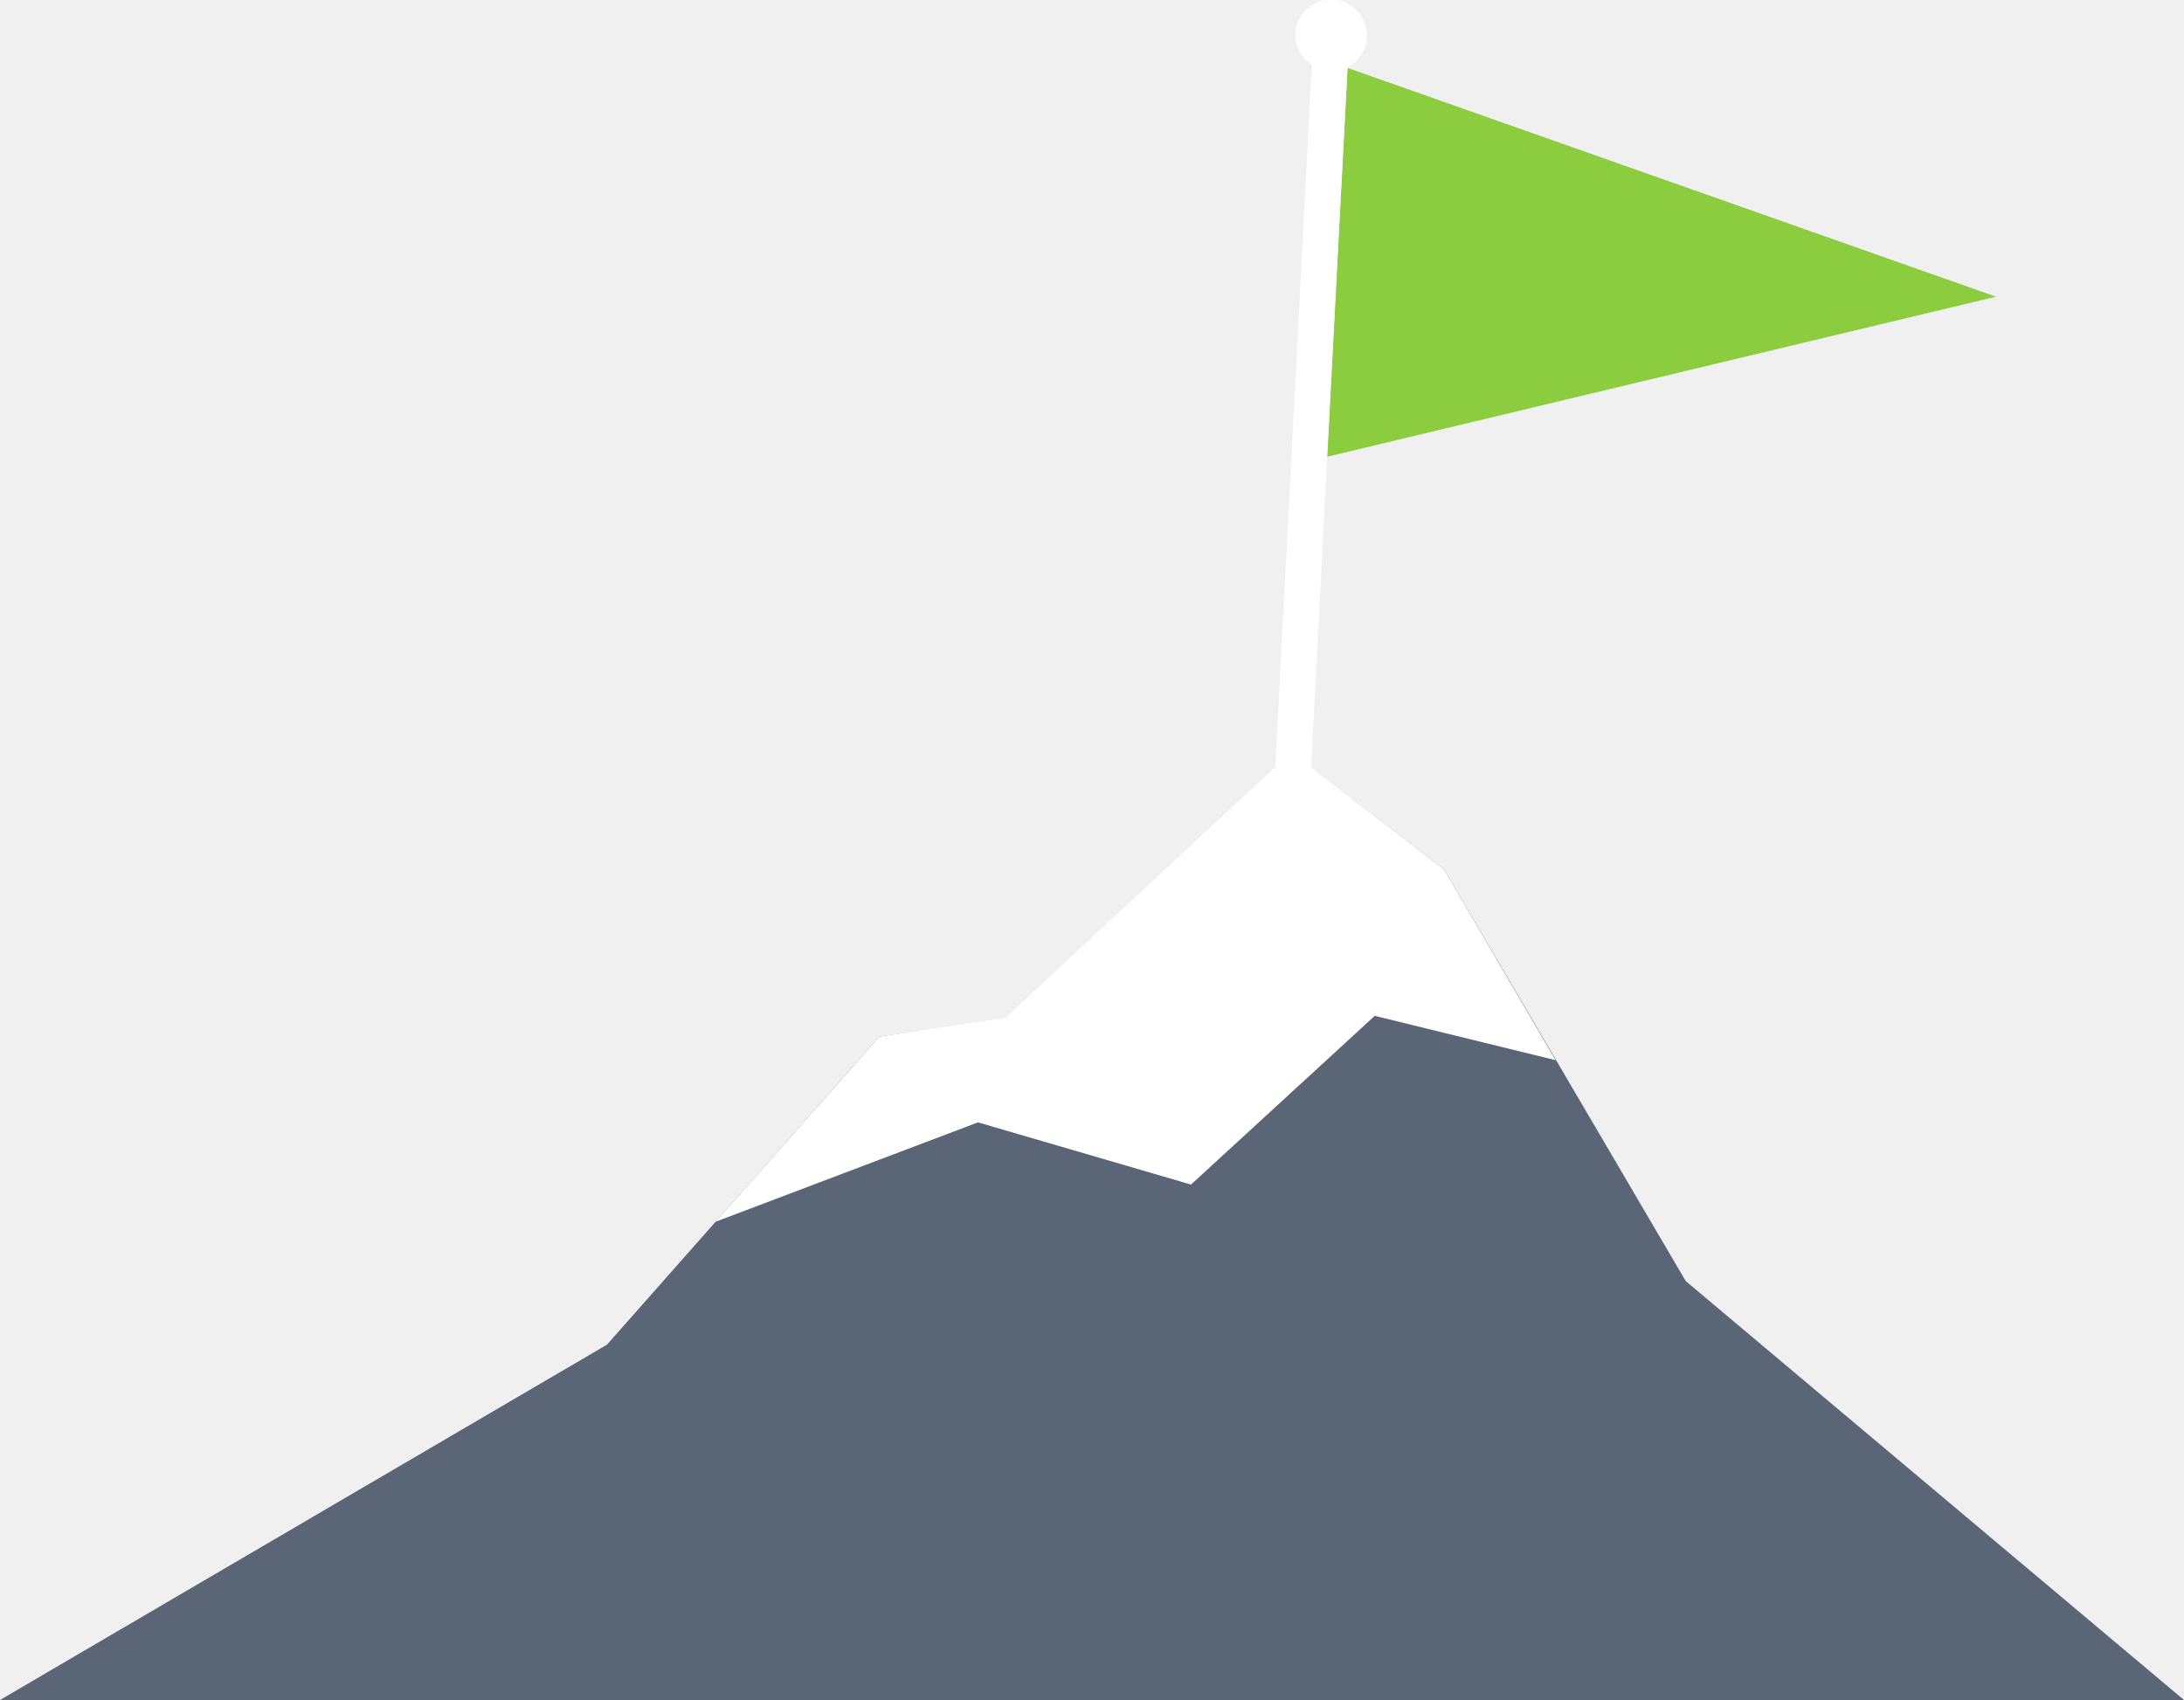
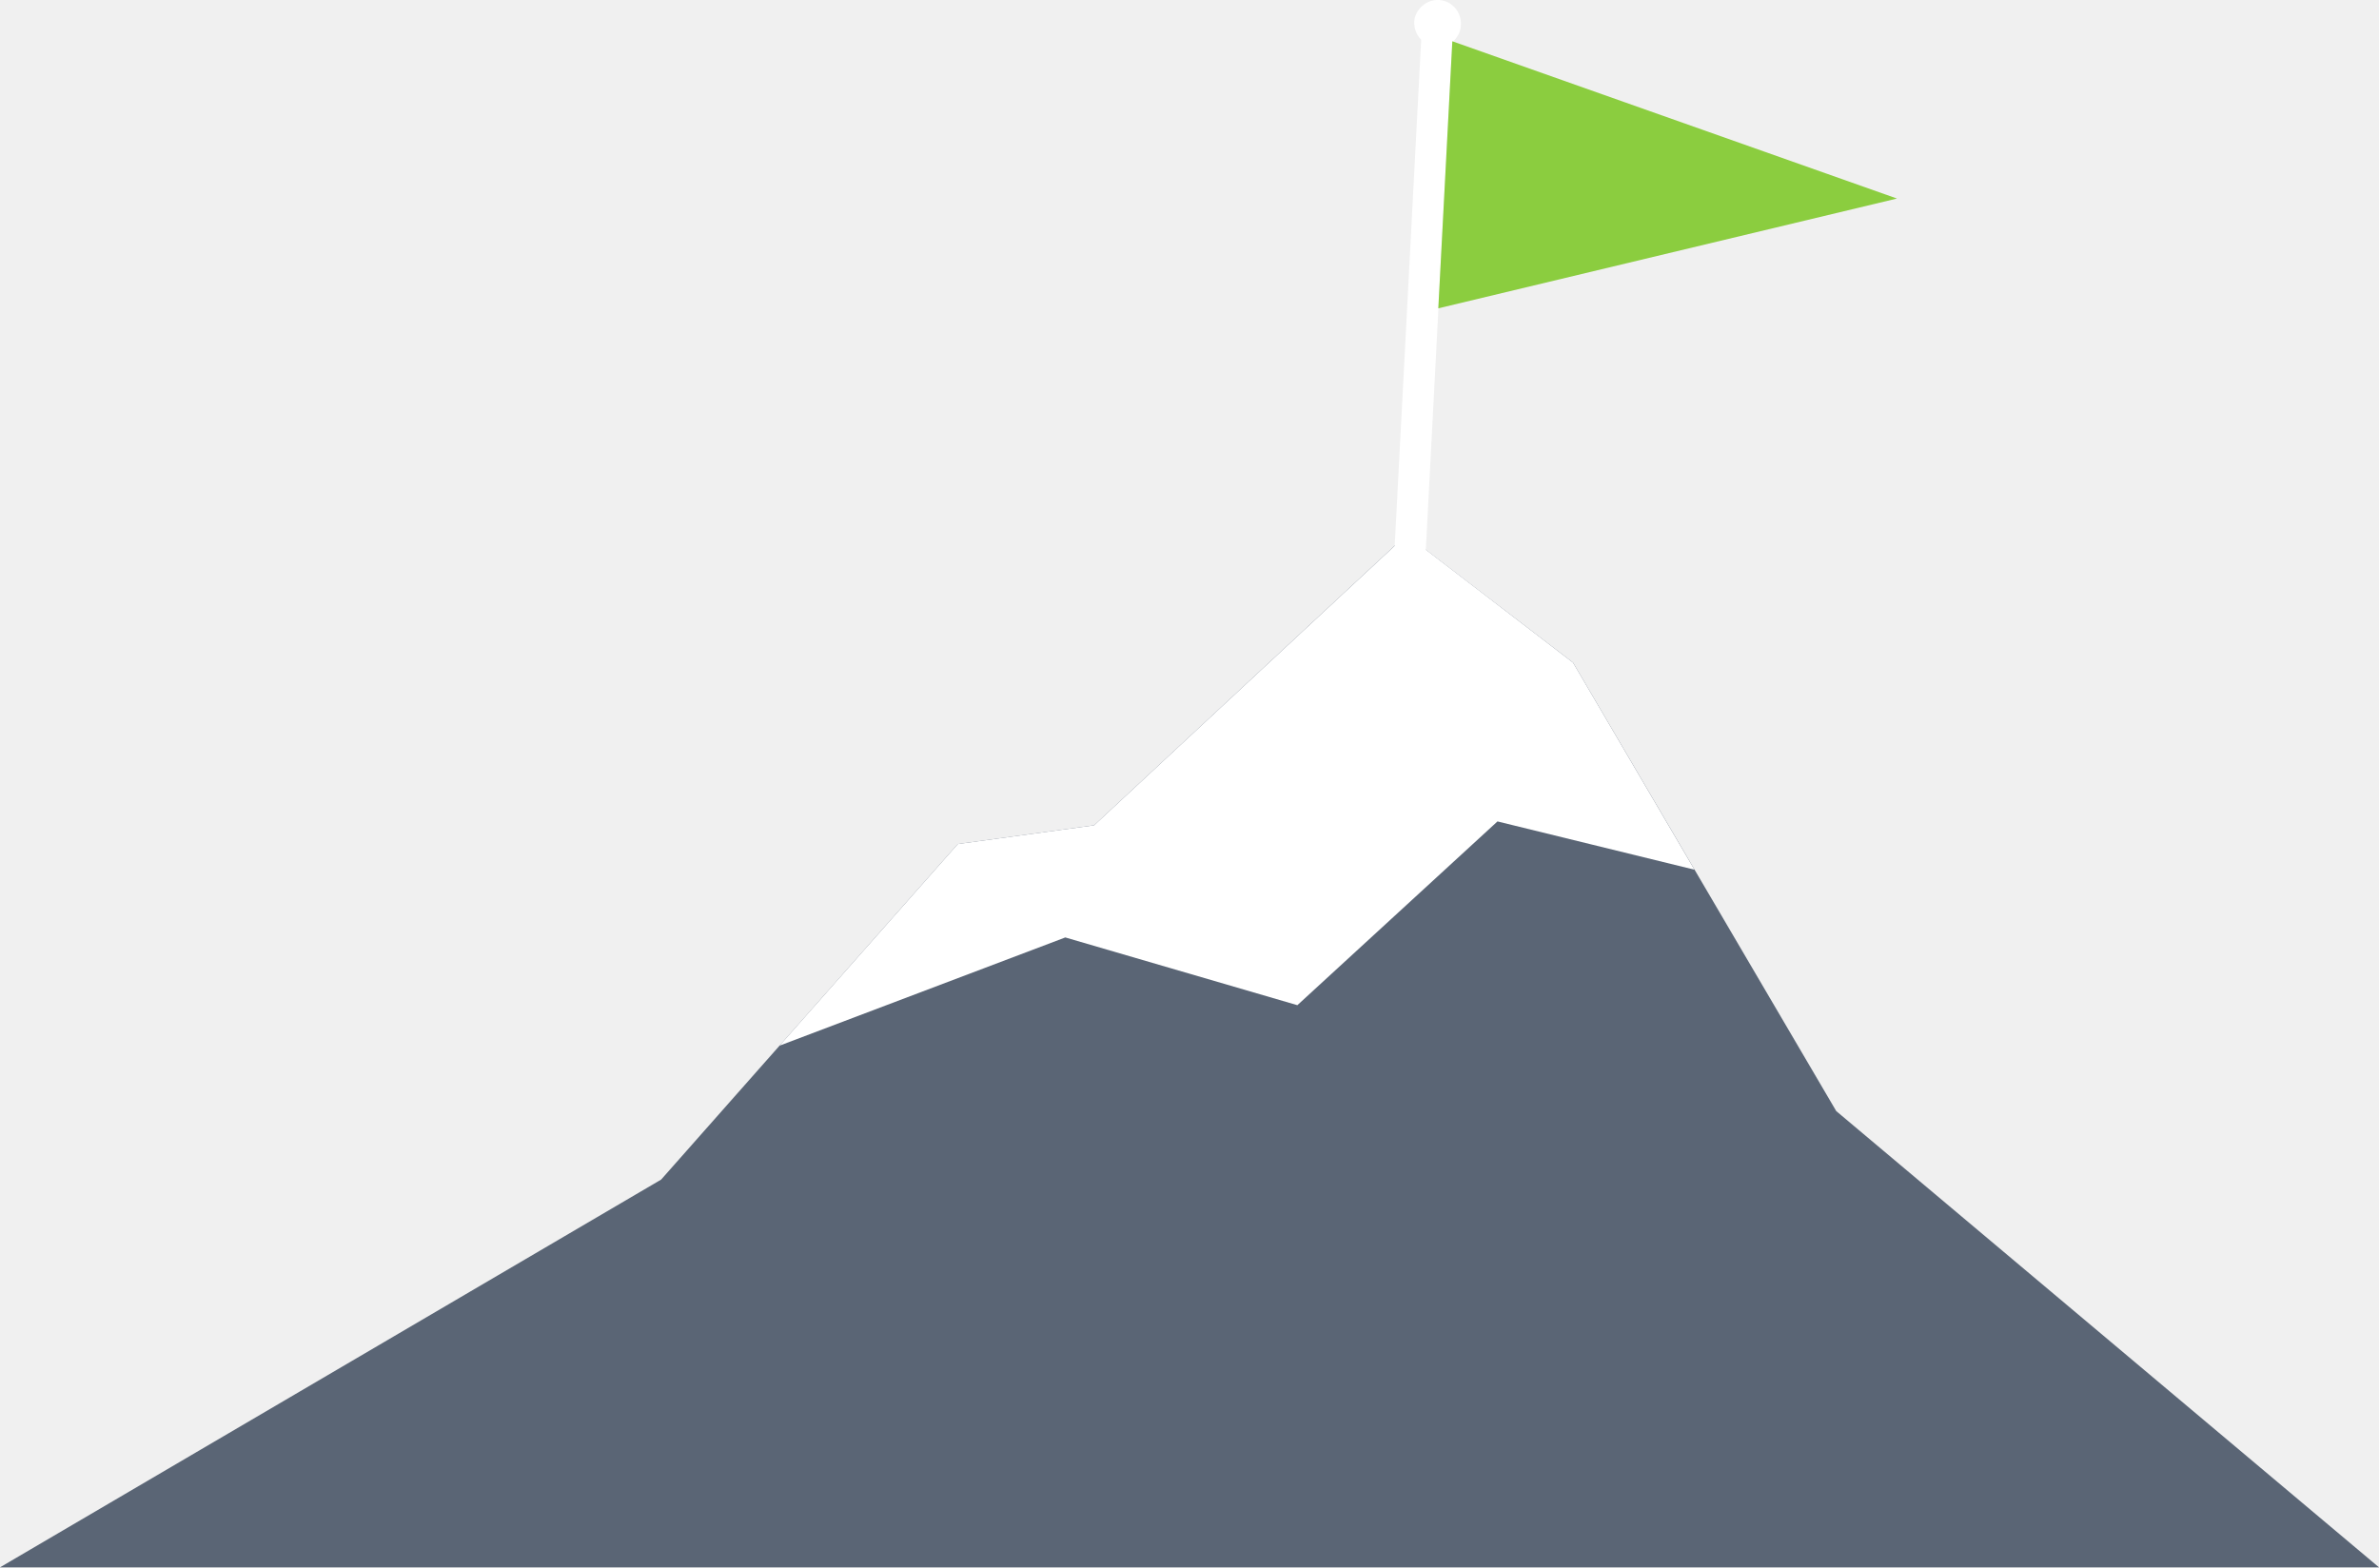
- <svg xmlns="http://www.w3.org/2000/svg" version="1.1" id="Layer_1" x="0px" y="0px" viewBox="0 0 305.5 237.8" style="enable-background:new 0 0 305.5 237.8;" xml:space="preserve">
+ <svg xmlns="http://www.w3.org/2000/svg" version="1.1" id="Layer_1" x="0px" y="0px" viewBox="0 0 305.5 201.3" style="enable-background:new 0 0 305.5 201.3;" xml:space="preserve">
  <style type="text/css">
- 	.st0{fill:#8BCD3F;}
- 	.st1{fill:#5A6575;}
- 	.st2{fill:#FFFFFF;}
+ 	.st0{fill:#5A6575;}
+ 	.st1{fill:#FFFFFF;}
+ 	.st2{fill:#8BCD3F;}
</style>
-   <g>
-     <polygon class="st0" points="188.5,9.5 185.6,63.9 279.2,41.5  " />
-     <polygon class="st1" points="235.8,179.2 202,121.6 180.6,105.2 140.5,142.6 123,145 84.9,188.1 0,237.8 305.5,237.8  " />
-     <path class="st2" d="M202,121.6l-18.6-14.3l5.1-97.9c1.5-0.8,2.6-2.3,2.7-4.2c0.1-2.8-2-5.1-4.7-5.3c-2.8-0.1-5.1,2-5.3,4.7   c-0.1,1.8,0.8,3.5,2.3,4.4l-5.1,98.2l-37.8,35.2L123,145l-22.9,25.9l36.7-13.9l29.8,8.7l25.7-23.6l25.3,6.2L202,121.6z" />
-   </g>
+   <polygon class="st0" points="235.8,142.7 202,85.1 180.6,68.7 140.5,106 123,108.4 84.9,151.5 0,201.3 305.5,201.3 " />
+   <path class="st1" d="M202,85.1l-18.9-14.5l3.4-65.2c0.6-0.5,1.1-1.3,1.1-2.2c0.1-1.7-1.2-3.1-2.8-3.2s-3.1,1.2-3.2,2.8  c0,0.9,0.3,1.7,0.9,2.3l-3.4,65L140.5,106l-17.5,2.4l-22.9,25.9l36.7-13.9l29.8,8.7l25.7-23.6l25.3,6.2L202,85.1z" />
+   <polygon class="st2" points="186.5,5.3 184.7,39.6 243.6,25.5 " />
</svg>
